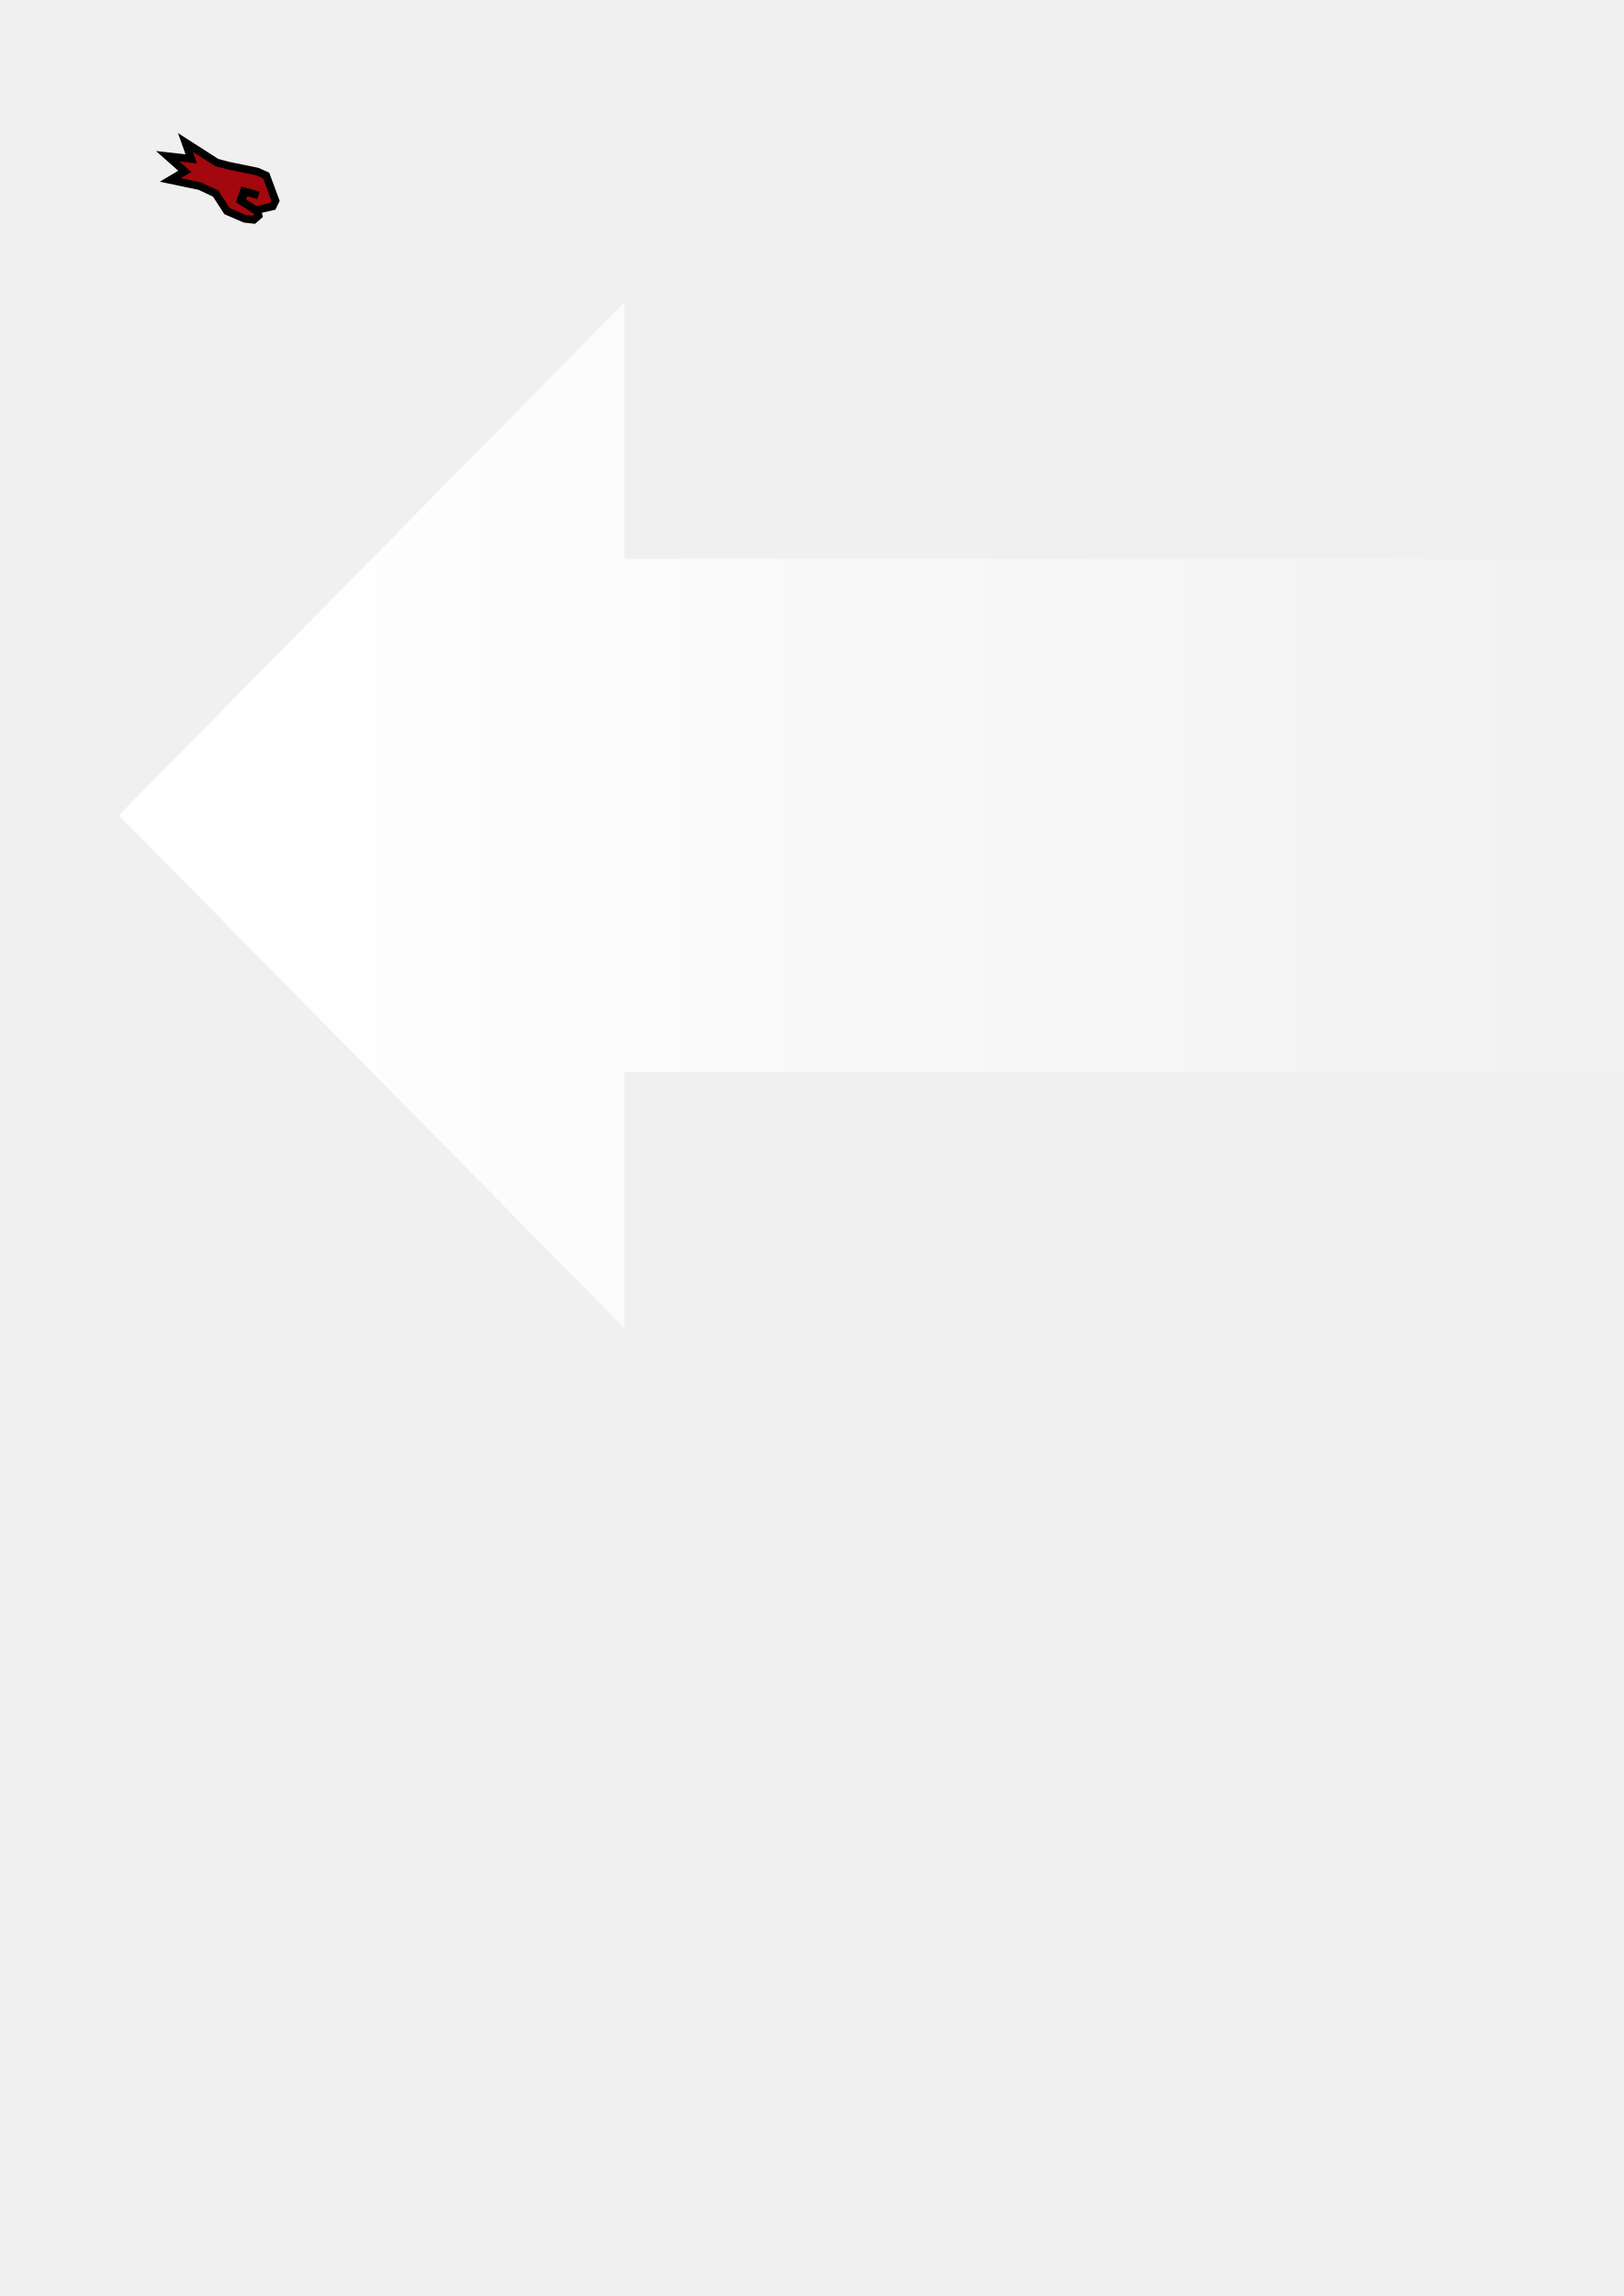
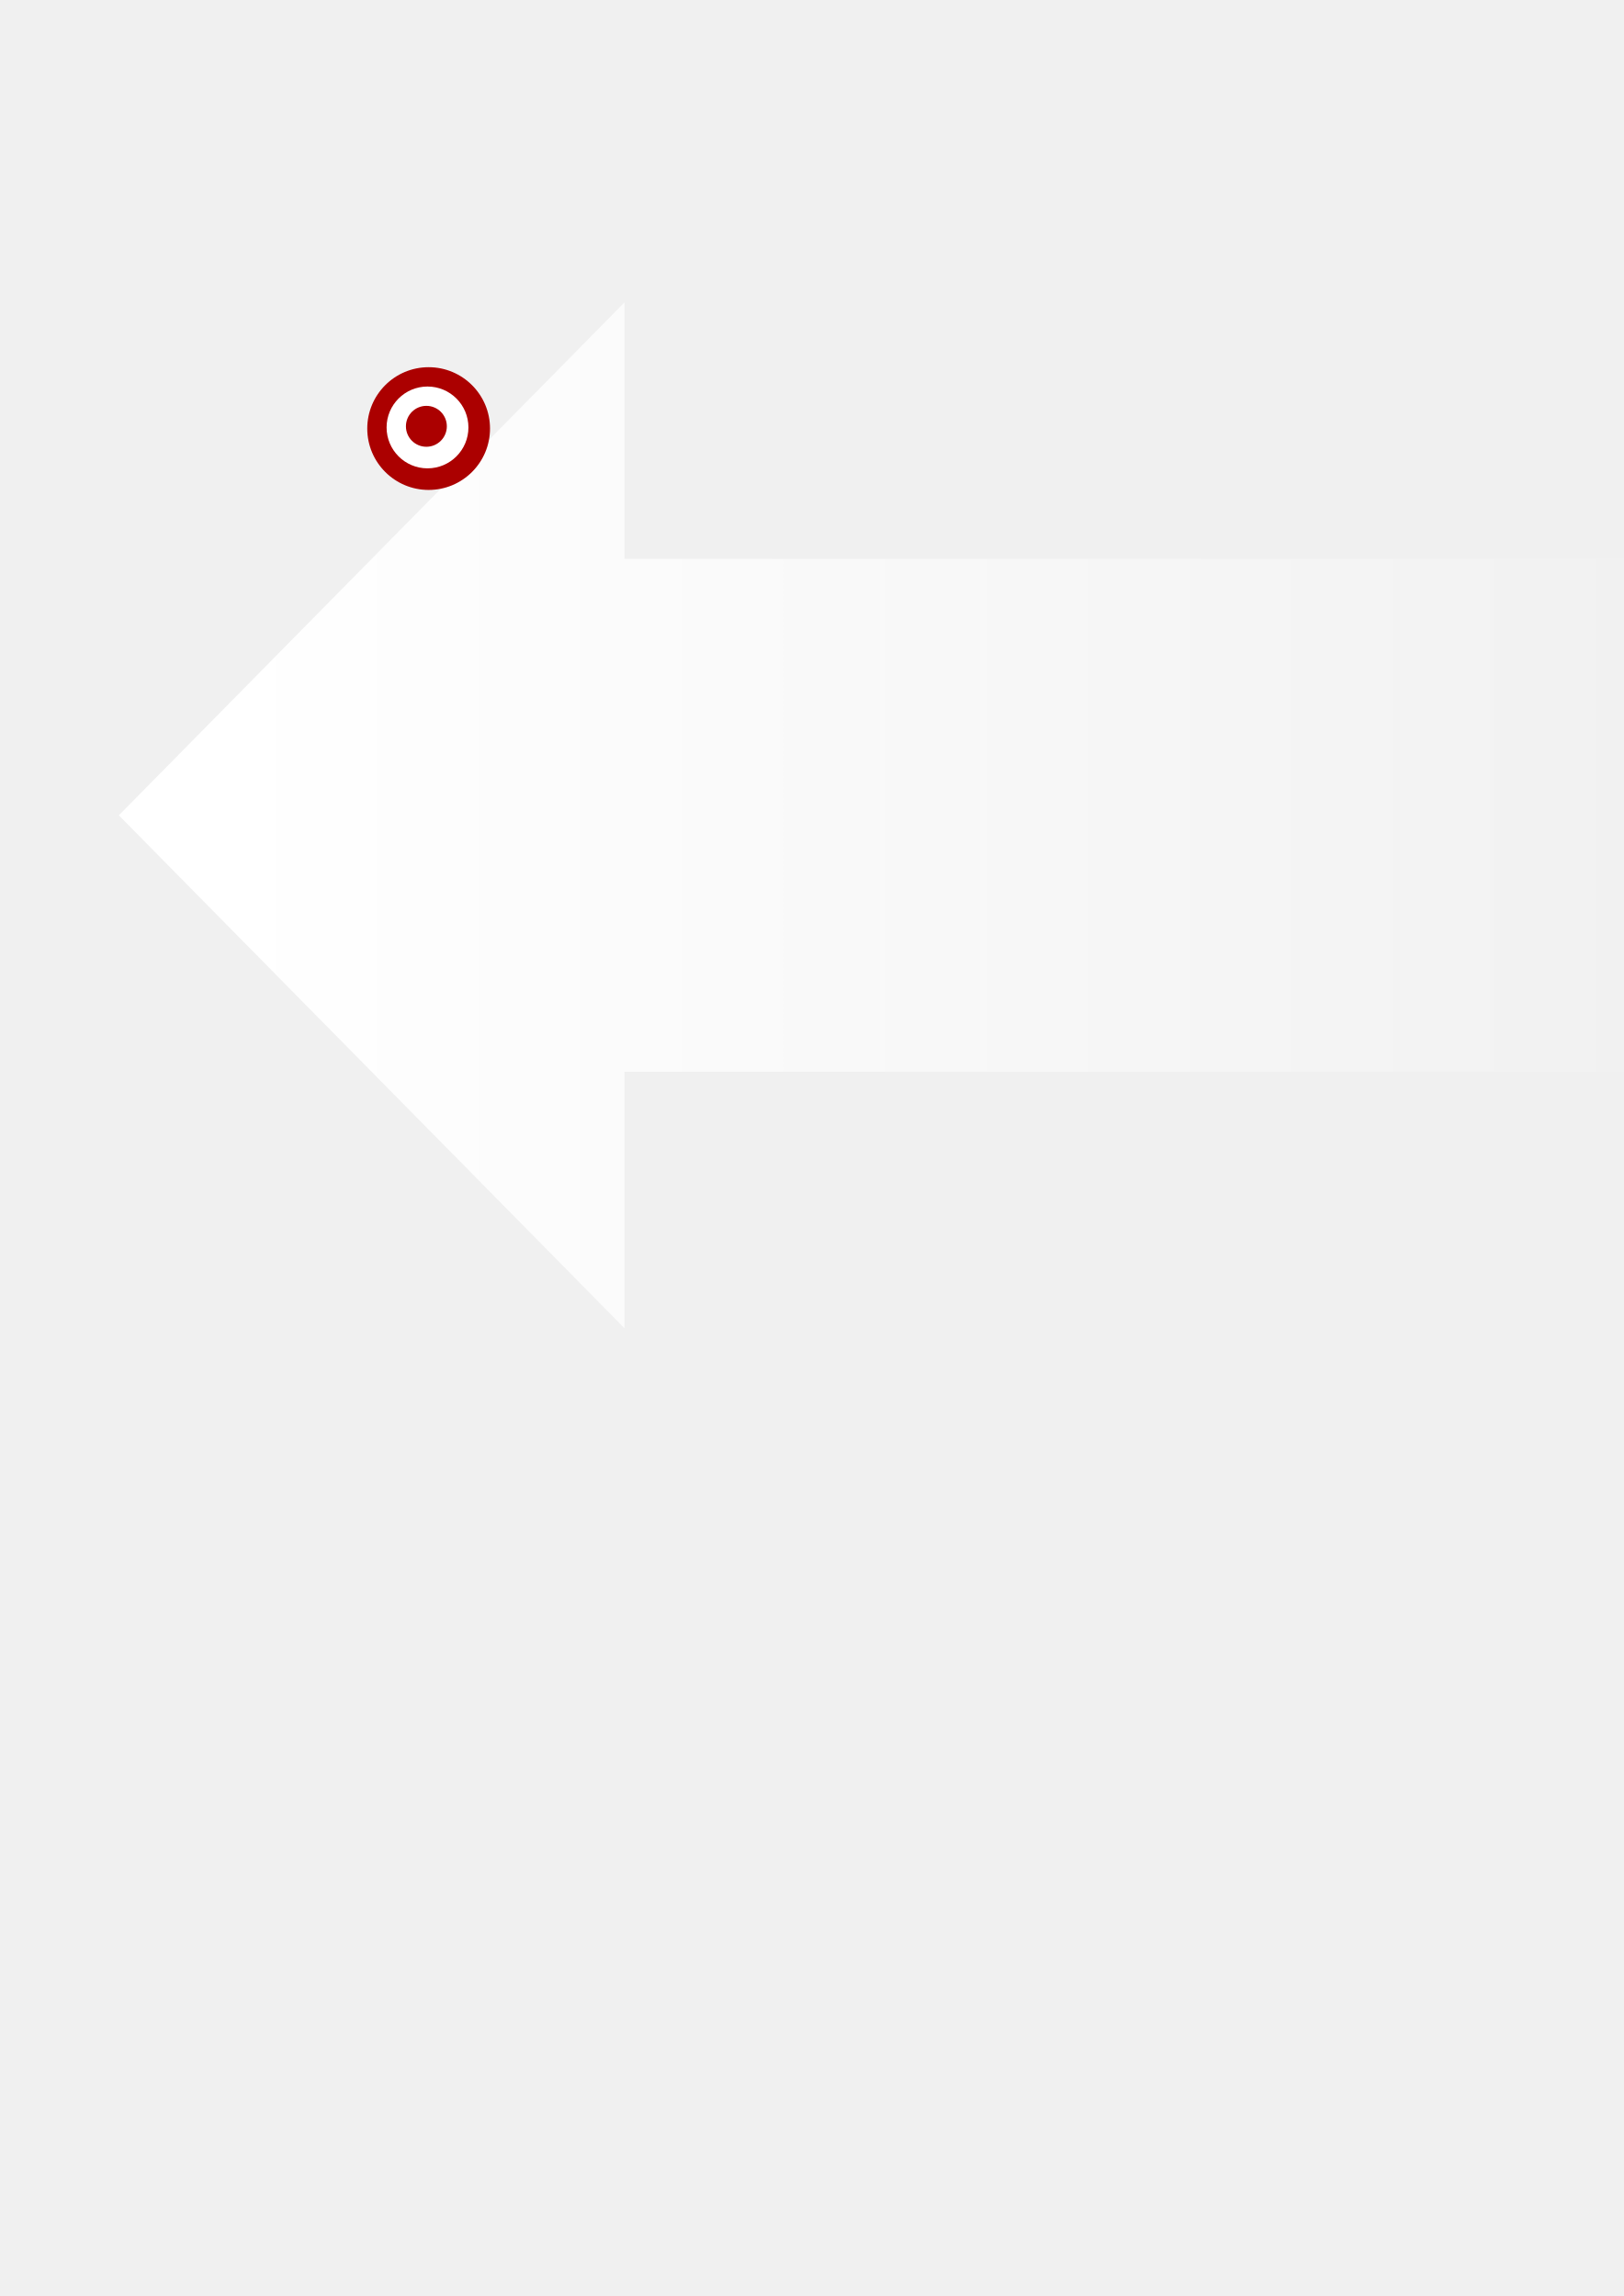
<svg xmlns="http://www.w3.org/2000/svg" xmlns:xlink="http://www.w3.org/1999/xlink" width="210mm" height="297mm" viewBox="0 0 210 297" version="1.1" id="svg1">
  <defs id="defs1">
    <linearGradient id="linearGradient2">
      <stop style="stop-color:#ffffff;stop-opacity:1;" offset="0.078" id="stop2" />
      <stop style="stop-color:#ffffff;stop-opacity:0;" offset="0.909" id="stop3" />
    </linearGradient>
    <linearGradient xlink:href="#linearGradient2" id="linearGradient3" x1="14.252" y1="50" x2="50.529" y2="50" gradientUnits="userSpaceOnUse" gradientTransform="matrix(6.539504,0,0,6.634852,-82.72161,-226.276)" />
  </defs>
  <g id="layer3">
    <rect style="display:none;fill:#ae1919;stroke:#ae1919;stroke-width:1.058" id="rect2" width="228.6" height="133.418" x="15.46" y="41.078" />
    <path style="fill:url(#linearGradient3);fill-opacity:1;stroke:none;stroke-width:1.058;stroke-opacity:1" d="M 80.766,39.118 15.371,105.467 80.766,171.815 V 138.641 H 244.254 V 72.292 H 80.766 Z" id="path2" />
  </g>
  <g id="layer1" style="display:none">
    <rect style="display:none;fill:#ff0000;fill-opacity:1;stroke:none;stroke-width:1.058;stroke-opacity:1" id="rect3" width="16.712" height="16.831" x="18.014" y="24.803" transform="translate(1.74756,-10.03425)" ry="0" />
    <g id="layer2" transform="translate(-3.25244,-15.03425)" style="fill:#ae1919;fill-opacity:1">
      <circle style="fill:#ae1919;fill-opacity:1;stroke:#000000;stroke-width:1.058;stroke-opacity:1" id="path1" cx="26.427" cy="38.209" r="2.646" />
    </g>
    <g id="g1" transform="translate(1.74756,-20.03425)">
      <circle style="fill:#ffffff;fill-opacity:1;stroke:#000000;stroke-width:1.058;stroke-opacity:1" id="circle1" cx="26.427" cy="38.209" r="2.646" />
    </g>
    <g id="g2" transform="translate(6.74756,-15.03425)">
      <circle style="fill:#ffffff;fill-opacity:1;stroke:#000000;stroke-width:1.058;stroke-opacity:1" id="circle2" cx="26.427" cy="38.209" r="2.646" />
    </g>
    <g id="g3" transform="translate(1.74756,-10.03425)">
      <circle style="fill:#ffffff;fill-opacity:1;stroke:#000000;stroke-width:1.058;stroke-opacity:1" id="circle3" cx="26.427" cy="38.209" r="2.646" />
    </g>
  </g>
  <g id="g8" style="display:none">
    <rect style="display:none;fill:#ff0000;fill-opacity:1;stroke:none;stroke-width:1.058;stroke-opacity:1" id="rect4" width="16.712" height="16.831" x="18.014" y="24.803" transform="translate(1.74756,-10.03425)" ry="0" />
    <g id="g4" transform="translate(-3.25244,-15.03425)" style="fill:#ffffff;fill-opacity:1">
      <circle style="fill:#ffffff;fill-opacity:1;stroke:#000000;stroke-width:1.058;stroke-opacity:1" id="circle4" cx="26.427" cy="38.209" r="2.646" />
    </g>
    <g id="g5" transform="translate(1.74756,-20.03425)">
      <circle style="fill:#ae1919;fill-opacity:1;stroke:#000000;stroke-width:1.058;stroke-opacity:1" id="circle5" cx="26.427" cy="38.209" r="2.646" />
    </g>
    <g id="g6" transform="translate(6.74756,-15.03425)">
      <circle style="fill:#ffffff;fill-opacity:1;stroke:#000000;stroke-width:1.058;stroke-opacity:1" id="circle6" cx="26.427" cy="38.209" r="2.646" />
    </g>
    <g id="g7" transform="translate(1.74756,-10.03425)">
      <circle style="fill:#ffffff;fill-opacity:1;stroke:#000000;stroke-width:1.058;stroke-opacity:1" id="circle7" cx="26.427" cy="38.209" r="2.646" />
    </g>
  </g>
  <g id="g13" style="display:none">
    <rect style="display:none;fill:#ff0000;fill-opacity:1;stroke:none;stroke-width:1.058;stroke-opacity:1" id="rect8" width="16.712" height="16.831" x="18.014" y="24.803" transform="translate(1.74756,-10.03425)" ry="0" />
    <g id="g9" transform="translate(-3.25244,-15.03425)" style="fill:#ffffff;fill-opacity:1">
      <circle style="fill:#ffffff;fill-opacity:1;stroke:#000000;stroke-width:1.058;stroke-opacity:1" id="circle8" cx="26.427" cy="38.209" r="2.646" />
    </g>
    <g id="g10" transform="translate(1.74756,-20.03425)" style="fill:#ffffff;fill-opacity:1">
      <circle style="fill:#ffffff;fill-opacity:1;stroke:#000000;stroke-width:1.058;stroke-opacity:1" id="circle9" cx="26.427" cy="38.209" r="2.646" />
    </g>
    <g id="g11" transform="translate(6.74756,-15.03425)" style="fill:#ae1919;fill-opacity:1">
      <circle style="fill:#ae1919;fill-opacity:1;stroke:#000000;stroke-width:1.058;stroke-opacity:1" id="circle10" cx="26.427" cy="38.209" r="2.646" />
    </g>
    <g id="g12" transform="translate(1.74756,-10.03425)">
      <circle style="fill:#ffffff;fill-opacity:1;stroke:#000000;stroke-width:1.058;stroke-opacity:1" id="circle11" cx="26.427" cy="38.209" r="2.646" />
    </g>
  </g>
  <g id="g18" style="display:none">
    <rect style="display:none;fill:#ff0000;fill-opacity:1;stroke:none;stroke-width:1.058;stroke-opacity:1" id="rect13" width="16.712" height="16.831" x="18.014" y="24.803" transform="translate(1.74756,-10.03425)" ry="0" />
    <g id="g14" transform="translate(-3.25244,-15.03425)" style="fill:#ffffff;fill-opacity:1">
      <circle style="fill:#ffffff;fill-opacity:1;stroke:#000000;stroke-width:1.058;stroke-opacity:1" id="circle13" cx="26.427" cy="38.209" r="2.646" />
    </g>
    <g id="g15" transform="translate(1.74756,-20.03425)" style="fill:#ffffff;fill-opacity:1">
      <circle style="fill:#ffffff;fill-opacity:1;stroke:#000000;stroke-width:1.058;stroke-opacity:1" id="circle14" cx="26.427" cy="38.209" r="2.646" />
    </g>
    <g id="g16" transform="translate(6.74756,-15.03425)" style="fill:#ffffff;fill-opacity:1">
      <circle style="fill:#ffffff;fill-opacity:1;stroke:#000000;stroke-width:1.058;stroke-opacity:1" id="circle15" cx="26.427" cy="38.209" r="2.646" />
    </g>
    <g id="g17" transform="translate(1.74756,-10.03425)" style="fill:#ae1919;fill-opacity:1">
      <circle style="fill:#ae1919;fill-opacity:1;stroke:#000000;stroke-width:1.058;stroke-opacity:1" id="circle16" cx="26.427" cy="38.209" r="2.646" />
    </g>
  </g>
  <g id="g23" style="display:none">
    <rect style="display:none;fill:#ff0000;fill-opacity:1;stroke:none;stroke-width:1.058;stroke-opacity:1" id="rect18" width="16.712" height="16.831" x="18.014" y="24.803" transform="translate(1.74756,-10.03425)" ry="0" />
    <g id="g19" transform="translate(-3.25244,-15.03425)" style="fill:#ae1919;fill-opacity:1">
      <circle style="fill:#ae1919;fill-opacity:1;stroke:#000000;stroke-width:1.058;stroke-opacity:1" id="circle18" cx="26.427" cy="38.209" r="2.646" />
    </g>
    <g id="g20" transform="translate(1.74756,-20.03425)" style="fill:#ffffff;fill-opacity:1">
      <circle style="fill:#ae1919;fill-opacity:1;stroke:#000000;stroke-width:1.058;stroke-opacity:1" id="circle19" cx="26.427" cy="38.209" r="2.646" />
    </g>
    <g id="g21" transform="translate(6.74756,-15.03425)" style="fill:#ffffff;fill-opacity:1">
      <circle style="fill:#ffffff;fill-opacity:1;stroke:#000000;stroke-width:1.058;stroke-opacity:1" id="circle20" cx="26.427" cy="38.209" r="2.646" />
    </g>
    <g id="g22" transform="translate(1.74756,-10.03425)" style="fill:#ffffff;fill-opacity:1">
      <circle style="fill:#ffffff;fill-opacity:1;stroke:#000000;stroke-width:1.058;stroke-opacity:1" id="circle21" cx="26.427" cy="38.209" r="2.646" />
    </g>
  </g>
  <g id="g28" style="display:none">
    <rect style="display:none;fill:#ff0000;fill-opacity:1;stroke:none;stroke-width:1.058;stroke-opacity:1" id="rect23" width="16.712" height="16.831" x="18.014" y="24.803" transform="translate(1.74756,-10.03425)" ry="0" />
    <g id="g24" transform="translate(-3.25244,-15.03425)" style="fill:#ffffff;fill-opacity:1">
      <circle style="fill:#ffffff;fill-opacity:1;stroke:#000000;stroke-width:1.058;stroke-opacity:1" id="circle23" cx="26.427" cy="38.209" r="2.646" />
    </g>
    <g id="g25" transform="translate(1.74756,-20.03425)" style="fill:#ffffff;fill-opacity:1">
      <circle style="fill:#ae1919;fill-opacity:1;stroke:#000000;stroke-width:1.058;stroke-opacity:1" id="circle24" cx="26.427" cy="38.209" r="2.646" />
    </g>
    <g id="g26" transform="translate(6.74756,-15.03425)" style="fill:#ae1919;fill-opacity:1">
      <circle style="fill:#ae1919;fill-opacity:1;stroke:#000000;stroke-width:1.058;stroke-opacity:1" id="circle25" cx="26.427" cy="38.209" r="2.646" />
    </g>
    <g id="g27" transform="translate(1.74756,-10.03425)" style="fill:#ffffff;fill-opacity:1">
      <circle style="fill:#ffffff;fill-opacity:1;stroke:#000000;stroke-width:1.058;stroke-opacity:1" id="circle26" cx="26.427" cy="38.209" r="2.646" />
    </g>
  </g>
  <g id="g33" style="display:none">
    <rect style="display:none;fill:#ff0000;fill-opacity:1;stroke:none;stroke-width:1.058;stroke-opacity:1" id="rect28" width="16.712" height="16.831" x="18.014" y="24.803" transform="translate(1.74756,-10.03425)" ry="0" />
    <g id="g29" transform="translate(-3.25244,-15.03425)" style="fill:#ae1919;fill-opacity:1">
      <circle style="fill:#ae1919;fill-opacity:1;stroke:#000000;stroke-width:1.058;stroke-opacity:1" id="circle28" cx="26.427" cy="38.209" r="2.646" />
    </g>
    <g id="g30" transform="translate(1.74756,-20.03425)" style="fill:#ffffff;fill-opacity:1">
      <circle style="fill:#ffffff;fill-opacity:1;stroke:#000000;stroke-width:1.058;stroke-opacity:1" id="circle29" cx="26.427" cy="38.209" r="2.646" />
    </g>
    <g id="g31" transform="translate(6.74756,-15.03425)" style="fill:#ffffff;fill-opacity:1">
      <circle style="fill:#ffffff;fill-opacity:1;stroke:#000000;stroke-width:1.058;stroke-opacity:1" id="circle30" cx="26.427" cy="38.209" r="2.646" />
    </g>
    <g id="g32" transform="translate(1.74756,-10.03425)" style="fill:#ae1919;fill-opacity:1">
      <circle style="fill:#ae1919;fill-opacity:1;stroke:#000000;stroke-width:1.058;stroke-opacity:1" id="circle31" cx="26.427" cy="38.209" r="2.646" />
    </g>
  </g>
  <g id="g38" style="display:none">
    <rect style="display:none;fill:#ff0000;fill-opacity:1;stroke:none;stroke-width:1.058;stroke-opacity:1" id="rect33" width="16.712" height="16.831" x="18.014" y="24.803" transform="translate(1.74756,-10.03425)" ry="0" />
    <g id="g34" transform="translate(-3.25244,-15.03425)" style="fill:#ffffff;fill-opacity:1">
      <circle style="fill:#ffffff;fill-opacity:1;stroke:#000000;stroke-width:1.058;stroke-opacity:1" id="circle33" cx="26.427" cy="38.209" r="2.646" />
    </g>
    <g id="g35" transform="translate(1.74756,-20.03425)" style="fill:#ffffff;fill-opacity:1">
      <circle style="fill:#ffffff;fill-opacity:1;stroke:#000000;stroke-width:1.058;stroke-opacity:1" id="circle34" cx="26.427" cy="38.209" r="2.646" />
    </g>
    <g id="g36" transform="translate(6.74756,-15.03425)" style="fill:#ffffff;fill-opacity:1">
      <circle style="fill:#ae1919;fill-opacity:1;stroke:#000000;stroke-width:1.058;stroke-opacity:1" id="circle35" cx="26.427" cy="38.209" r="2.646" />
    </g>
    <g id="g37" transform="translate(1.74756,-10.03425)" style="fill:#ae1919;fill-opacity:1">
      <circle style="fill:#ae1919;fill-opacity:1;stroke:#000000;stroke-width:1.058;stroke-opacity:1" id="circle36" cx="26.427" cy="38.209" r="2.646" />
    </g>
  </g>
  <g id="g43" style="display:none" transform="translate(0.1840909,1.268182)">
    <rect style="display:none;fill:#ff0000;fill-opacity:1;stroke:none;stroke-width:1.058;stroke-opacity:1" id="rect5" width="16.712" height="16.831" x="18.014" y="24.803" transform="translate(1.74756,-10.03425)" ry="0" />
    <g id="layer5" transform="translate(0.4090916,0.18409)">
      <path style="fill:#ffffff;fill-opacity:1;stroke:#000000;stroke-width:1.058;stroke-opacity:1" d="m 25.839,19.102 -4.176,3.897 4.176,3.897 v -1.949 h 8.183 V 21.051 H 25.839 Z" id="path2-4" />
    </g>
  </g>
  <g id="g45" style="display:none">
    <rect style="display:none;fill:#ff0000;fill-opacity:1;stroke:none;stroke-width:1.058;stroke-opacity:1" id="rect44" width="16.712" height="16.831" x="18.014" y="24.803" transform="translate(1.74756,-10.03425)" ry="0" />
    <g id="g44" transform="rotate(90,27.92417,23.01994)">
      <path style="fill:#ffffff;fill-opacity:1;stroke:#000000;stroke-width:1.058;stroke-opacity:1" d="m 26.023,18.98 -4.176,3.897 4.176,3.897 v -1.949 h 8.183 V 20.928 H 26.023 Z" id="path44" />
    </g>
  </g>
  <g id="g47" style="display:none" transform="translate(0.02045455,0.02045455)">
    <rect style="display:none;fill:#ff0000;fill-opacity:1;stroke:none;stroke-width:1.058;stroke-opacity:1" id="rect45" width="16.712" height="16.831" x="18.014" y="24.803" transform="translate(1.74756,-10.03425)" ry="0" />
    <g id="g46" style="display:inline" transform="rotate(180,28.24122,23.05062)">
      <path style="fill:#ffffff;fill-opacity:1;stroke:#000000;stroke-width:1.058;stroke-opacity:1" d="m 26.044,19.123 -4.176,3.897 4.176,3.897 V 24.968 H 34.227 V 21.071 h -8.183 z" id="path45" />
    </g>
  </g>
  <g id="g49" style="display:none">
    <rect style="display:none;fill:#ff0000;fill-opacity:1;stroke:none;stroke-width:1.058;stroke-opacity:1" id="rect47" width="16.712" height="16.831" x="18.014" y="24.803" transform="translate(1.74756,-10.03425)" ry="0" />
    <g id="g48" style="display:inline" transform="rotate(-90,28.13894,22.94835)">
      <path style="fill:#ffffff;fill-opacity:1;stroke:#000000;stroke-width:1.058;stroke-opacity:1" d="m 26.044,19.123 -4.176,3.897 4.176,3.897 V 24.968 H 34.227 V 21.071 h -8.183 z" id="path47" />
    </g>
  </g>
  <g id="g51" style="display:none">
    <rect style="display:inline;fill:#ff0000;fill-opacity:1;stroke:none;stroke-width:1.058;stroke-opacity:1" id="rect49" width="16.712" height="16.831" x="18.014" y="24.803" transform="translate(1.74756,-10.03425)" ry="0" />
    <g id="g50" style="display:inline" transform="rotate(180,28.06735,23.09153)">
      <path style="fill:#ffffff;fill-opacity:1;stroke:#000000;stroke-width:1.058;stroke-opacity:1" d="m 24.678,21.875 -2.212,-0.359 -1.811,1.405 -0.01,0.819 2.465,2.437 1.259,-0.021 3.65,-0.869 1.596,-0.289 4.688,0.517 -1.499,-1.476 1.649,-1.092 -2.248,-0.884 2.005,-1.822 -4.613,0.628 -2.392,-0.188 -1.445,-0.816 -2.505,0.072 -1.112,0.37 -0.336,0.758 0.383,0.469 2.546,0.299 0.13,1.281 -1.932,0.318 0.717,-0.102 1.025,-0.231 z" id="path49" />
    </g>
  </g>
  <g id="g54" style="display:none">
    <rect style="display:none;fill:#ff0000;fill-opacity:1;stroke:none;stroke-width:1.058;stroke-opacity:1" id="rect53" width="16.712" height="16.831" x="18.014" y="24.803" transform="translate(1.74756,-10.03425)" ry="0" />
    <g id="g53" style="display:inline;fill:#6af5ef;fill-opacity:1;stroke-width:1;stroke-dasharray:none" transform="rotate(155,28.32669,23.03487)">
      <path style="fill:#6af5ef;fill-opacity:1;stroke:#000000;stroke-width:1;stroke-dasharray:none;stroke-opacity:1" d="m 24.678,21.875 -2.212,-0.359 -1.811,1.405 -0.01,0.819 2.465,2.437 1.259,-0.021 3.65,-0.869 1.596,-0.289 4.765,0.643 -1.576,-1.602 2.906,-0.98 -2.832,-0.84 1.228,-1.801 -3.81,0.89 -2.25,-0.009 -2.285,-1.434 -2.505,0.072 -1.112,0.37 -0.336,0.758 0.383,0.469 2.546,0.299 0.13,1.281 -1.932,0.318 0.717,-0.102 1.025,-0.231 z" id="path53" />
    </g>
  </g>
  <g id="g58" style="display:none">
    <rect style="display:none;fill:#ff0000;fill-opacity:1;stroke:none;stroke-width:1.058;stroke-opacity:1" id="rect57" width="16.712" height="16.831" x="18.014" y="24.803" transform="translate(1.74756,-10.03425)" ry="0" />
    <g id="g57" style="display:inline;fill:#a2080d;fill-opacity:1;stroke-width:1;stroke-dasharray:none" transform="rotate(155,28.32669,23.03487)">
      <path style="fill:#a2080d;fill-opacity:1;stroke:#000000;stroke-width:1;stroke-dasharray:none;stroke-opacity:1" d="m 24.678,21.875 -2.212,-0.359 -1.811,1.405 -0.01,0.819 2.465,2.437 1.259,-0.021 3.65,-0.869 1.596,-0.289 4.765,0.643 -1.576,-1.602 2.906,-0.98 -2.832,-0.84 1.228,-1.801 -3.81,0.89 -2.25,-0.009 -2.285,-1.434 -2.505,0.072 -1.112,0.37 -0.336,0.758 0.383,0.469 2.546,0.299 0.13,1.281 -1.932,0.318 0.717,-0.102 1.025,-0.231 z" id="path57" />
    </g>
  </g>
  <g id="g60" style="display:none">
    <rect style="display:none;fill:#ff0000;fill-opacity:1;stroke:none;stroke-width:1.058;stroke-opacity:1" id="rect58" width="16.712" height="16.831" x="18.014" y="24.803" transform="translate(1.74756,-10.03425)" ry="0" />
    <g id="g59" style="display:inline;fill:#6af5ef;fill-opacity:1;stroke-width:1;stroke-dasharray:none" transform="rotate(-155,28.3826,23.18724)">
      <path style="fill:#6af5ef;fill-opacity:1;stroke:#000000;stroke-width:1;stroke-dasharray:none;stroke-opacity:1" d="m 24.678,21.875 -2.212,-0.359 -1.811,1.405 -0.01,0.819 2.465,2.437 1.259,-0.021 3.65,-0.869 1.596,-0.289 4.765,0.643 -1.576,-1.602 2.906,-0.98 -2.832,-0.84 1.228,-1.801 -3.81,0.89 -2.25,-0.009 -2.285,-1.434 -2.505,0.072 -1.112,0.37 -0.336,0.758 0.383,0.469 2.546,0.299 0.13,1.281 -1.932,0.318 0.717,-0.102 1.025,-0.231 z" id="path58" />
    </g>
  </g>
-   <g id="g62" style="display:inline">
+   <g id="g62" style="display:none">
    <rect style="display:none;fill:#ff0000;fill-opacity:1;stroke:none;stroke-width:1.058;stroke-opacity:1" id="rect60" width="16.712" height="16.831" x="18.014" y="24.803" transform="translate(1.74756,-10.03425)" ry="0" />
    <g id="g61" style="display:inline;fill:#a2080d;fill-opacity:1;stroke-width:1;stroke-dasharray:none" transform="rotate(-155,28.3826,23.18724)">
      <path style="fill:#a2080d;fill-opacity:1;stroke:#000000;stroke-width:1;stroke-dasharray:none;stroke-opacity:1" d="m 24.678,21.875 -2.212,-0.359 -1.811,1.405 -0.01,0.819 2.465,2.437 1.259,-0.021 3.65,-0.869 1.596,-0.289 4.765,0.643 -1.576,-1.602 2.906,-0.98 -2.832,-0.84 1.228,-1.801 -3.81,0.89 -2.25,-0.009 -2.285,-1.434 -2.505,0.072 -1.112,0.37 -0.336,0.758 0.383,0.469 2.546,0.299 0.13,1.281 -1.932,0.318 0.717,-0.102 1.025,-0.231 z" id="path60" />
    </g>
  </g>
+   <g id="g40" style="display:none" transform="translate(0.02045455,0.02045455)">
+     <rect style="display:none;fill:#ff0000;fill-opacity:1;stroke:none;stroke-width:1.058;stroke-opacity:1" id="rect1" width="16.712" height="16.831" x="18.014" y="24.803" transform="translate(1.74756,-10.03425)" ry="0" />
+     <g id="g39" style="display:inline" transform="rotate(180,28.24122,23.05062)">
+       <g id="g39-8" style="display:inline;stroke-width:1.139" transform="matrix(-0.8812142,0,0,0.8749142,51.78189,0.6308847)">
+         <path style="fill:#ffffff;fill-opacity:1;stroke:#000000;stroke-width:1.205;stroke-opacity:1" d="m 25.463,18.796 -4.176,3.897 4.176,3.897 v -1.949 h 8.183 v -3.897 h -8.183 z" id="path3-2" />
+       </g>
+       <g id="g39-7" style="display:inline" transform="matrix(-1,0,0,1,55.57953,4.970484)">
+         <g id="g39-8-1" style="display:inline;stroke-width:1.139" transform="matrix(-0.8812142,0,0,0.8749142,51.78189,0.6308847)">
+           <path style="fill:#ffffff;fill-opacity:1;stroke:#000000;stroke-width:1.205;stroke-opacity:1" d="m 26.624,18.796 -4.176,3.897 4.176,3.897 v -1.949 h 8.183 v -3.897 h -8.183 z" id="path3-2-1" />
+         </g>
+       </g>
+     </g>
+   </g>
+   <g id="g56" style="display:none" transform="translate(0.02045455,0.02045455)">
+     <rect style="display:none;fill:#ff0000;fill-opacity:1;stroke:none;stroke-width:1.058;stroke-opacity:1" id="rect6" width="16.712" height="16.831" x="18.014" y="24.803" transform="translate(1.74756,-10.03425)" ry="0" />
+     <rect style="fill:#000000;fill-opacity:1;stroke:#000000;stroke-width:1.058;stroke-opacity:1" id="rect56" width="11.86" height="7.463" x="22.253" y="22.022" />
+     <path id="rect59" style="fill:none;stroke:#000000;stroke-width:2.117" d="m 26.163,16.989 h 3.868 c 1.108,0 2,0.892 2,2 v 3.174 c 0,1.108 -0.892,2 -2,2 h -3.868 c -1.108,0 -2,-0.892 -2,-2 v -3.174 c 0,-1.108 0.892,-2 2,-2 z" />
+   </g>
+   <g id="g63" style="display:inline" transform="translate(0.02045455,0.02045455)">
+     <rect style="display:none;fill:#5eff00;fill-opacity:1;stroke:none;stroke-width:1.058;stroke-opacity:1" id="rect61" width="16.161" height="16" x="47.321" y="47.417" ry="0" />
+     <circle style="display:inline;fill:#ab0000;fill-opacity:1;stroke:none;stroke-width:2.117;stroke-dasharray:none;stroke-opacity:1" id="path63-8" cx="55.417" cy="55.417" r="7.938" />
+     <circle style="display:inline;fill:#ffffff;fill-opacity:1;stroke:none;stroke-width:2.117;stroke-dasharray:none;stroke-opacity:1" id="path64" cx="55.271" cy="55.271" r="5.292" />
+     <circle style="display:inline;fill:#ab0000;fill-opacity:1;stroke:none;stroke-width:2.117;stroke-dasharray:none;stroke-opacity:1" id="path63" cx="55.125" cy="55.125" r="2.646" />
+   </g>
</svg>
